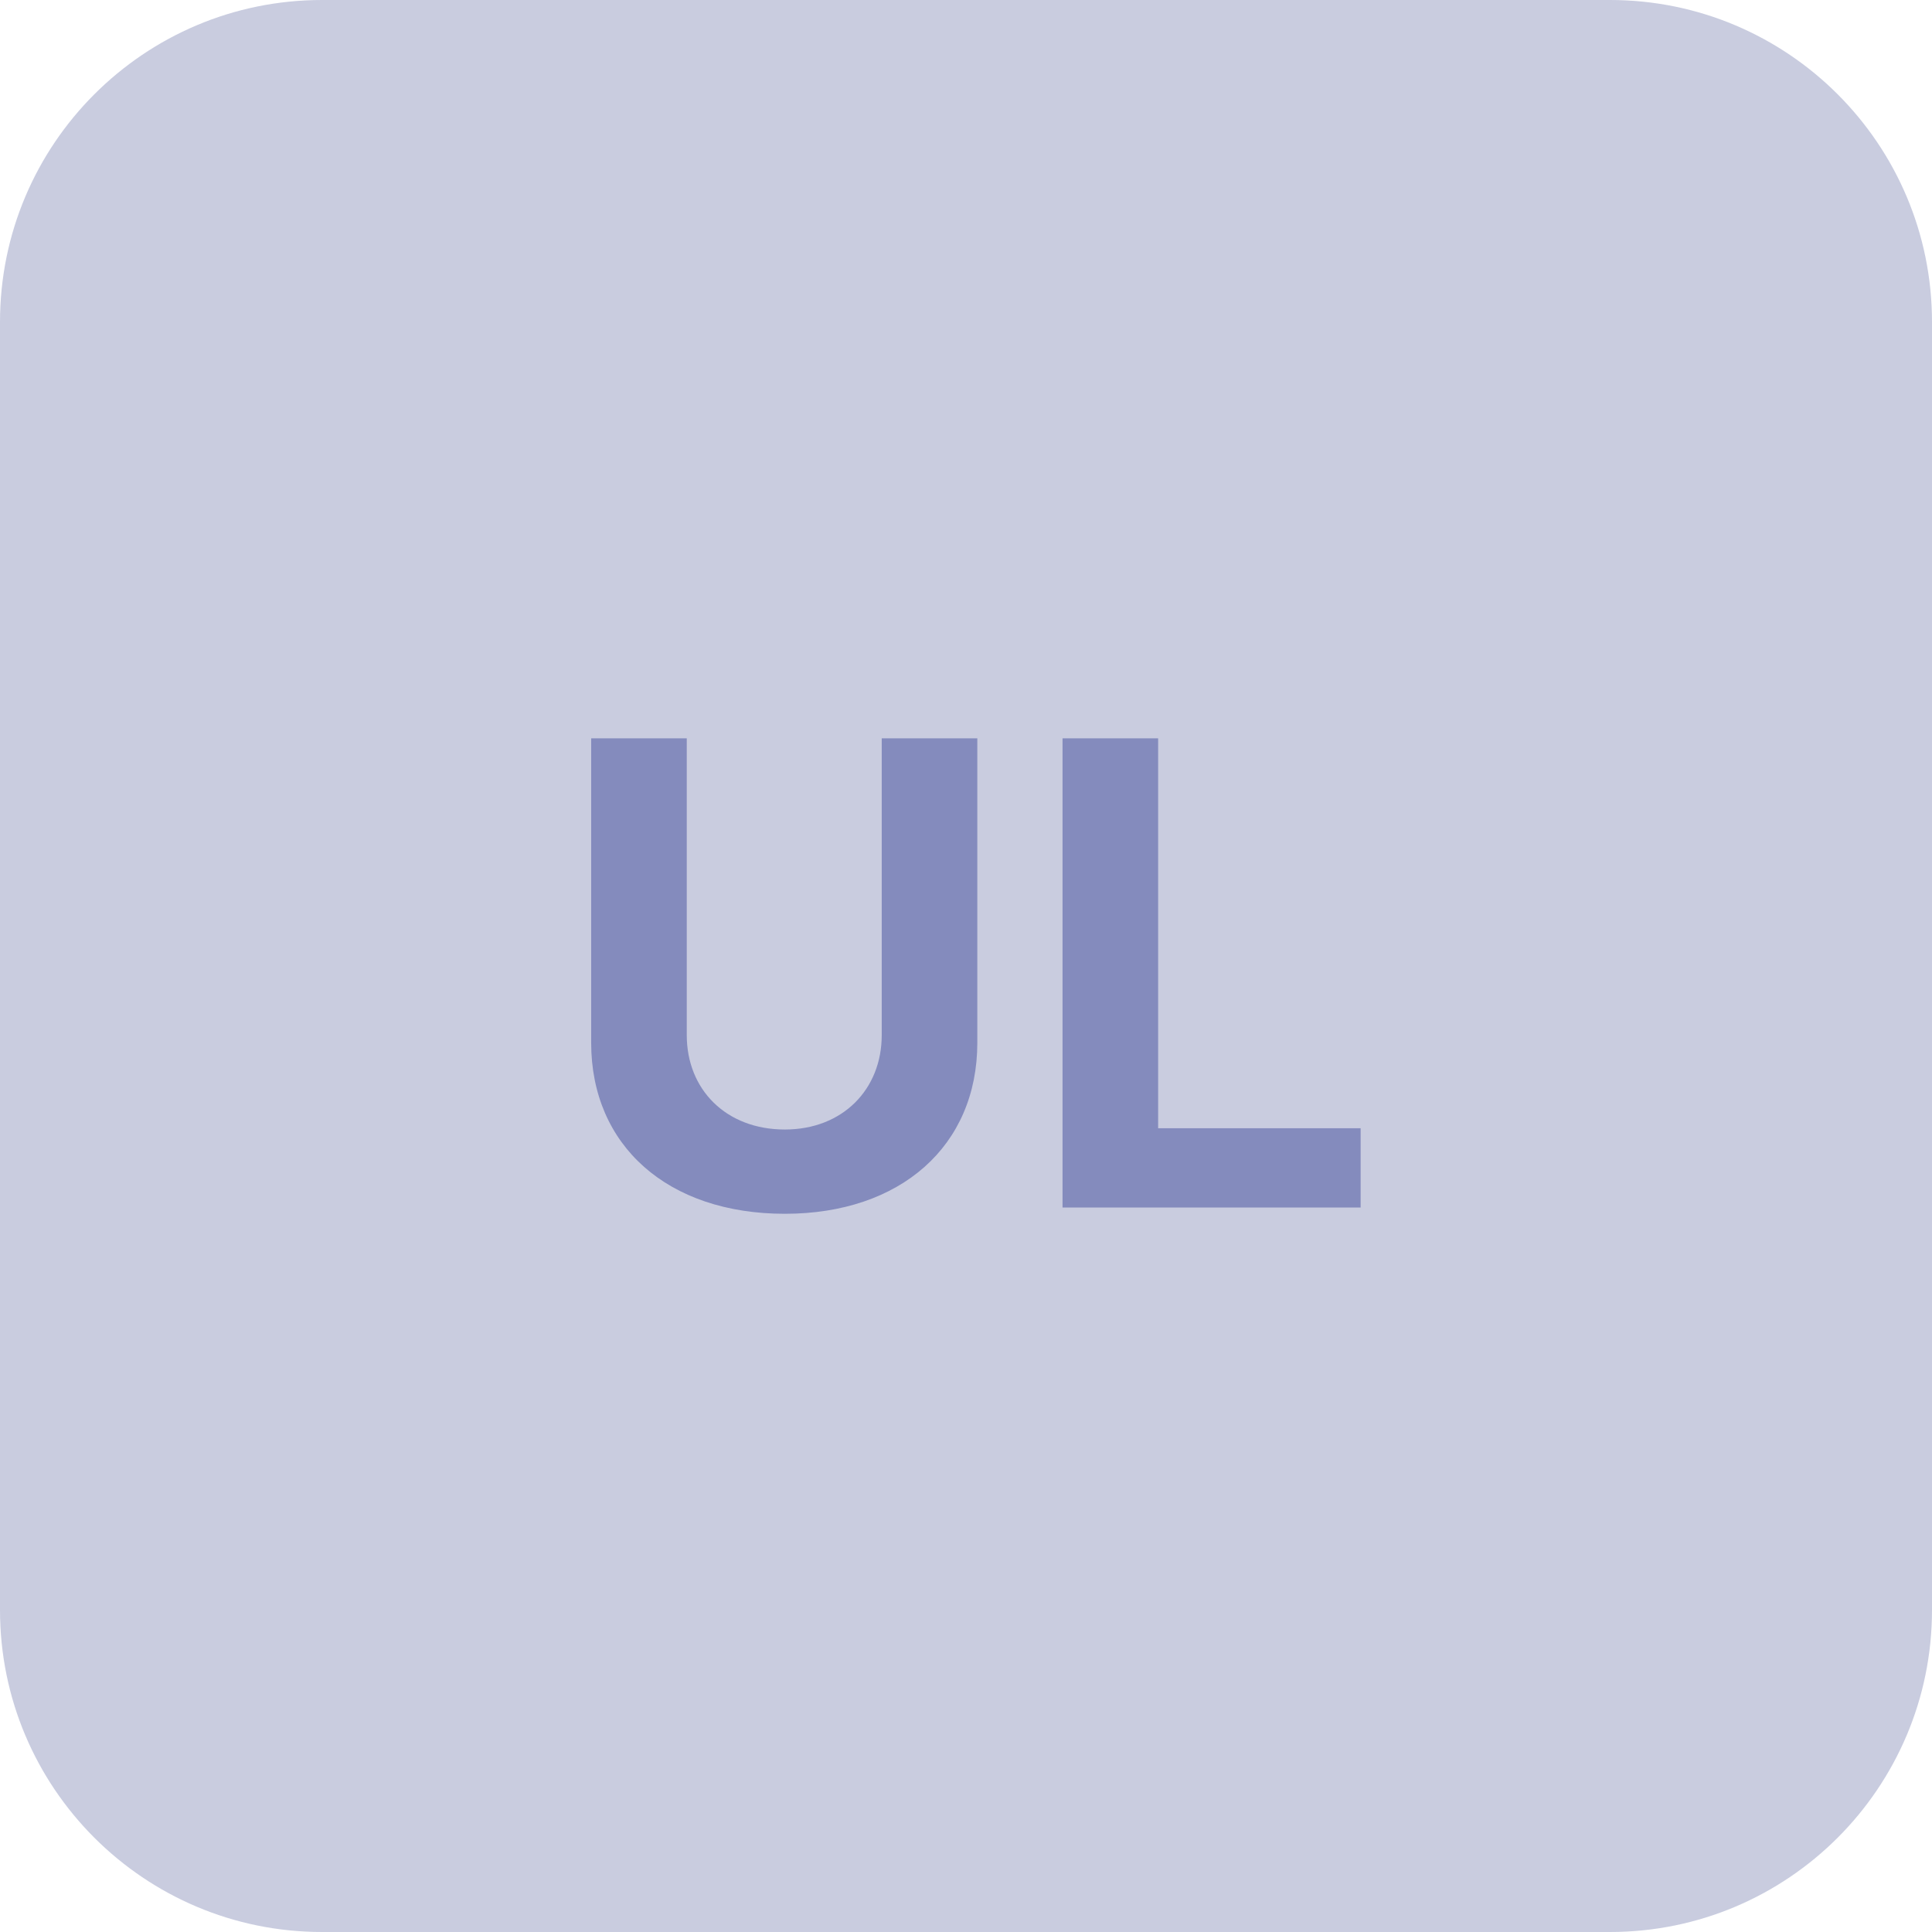
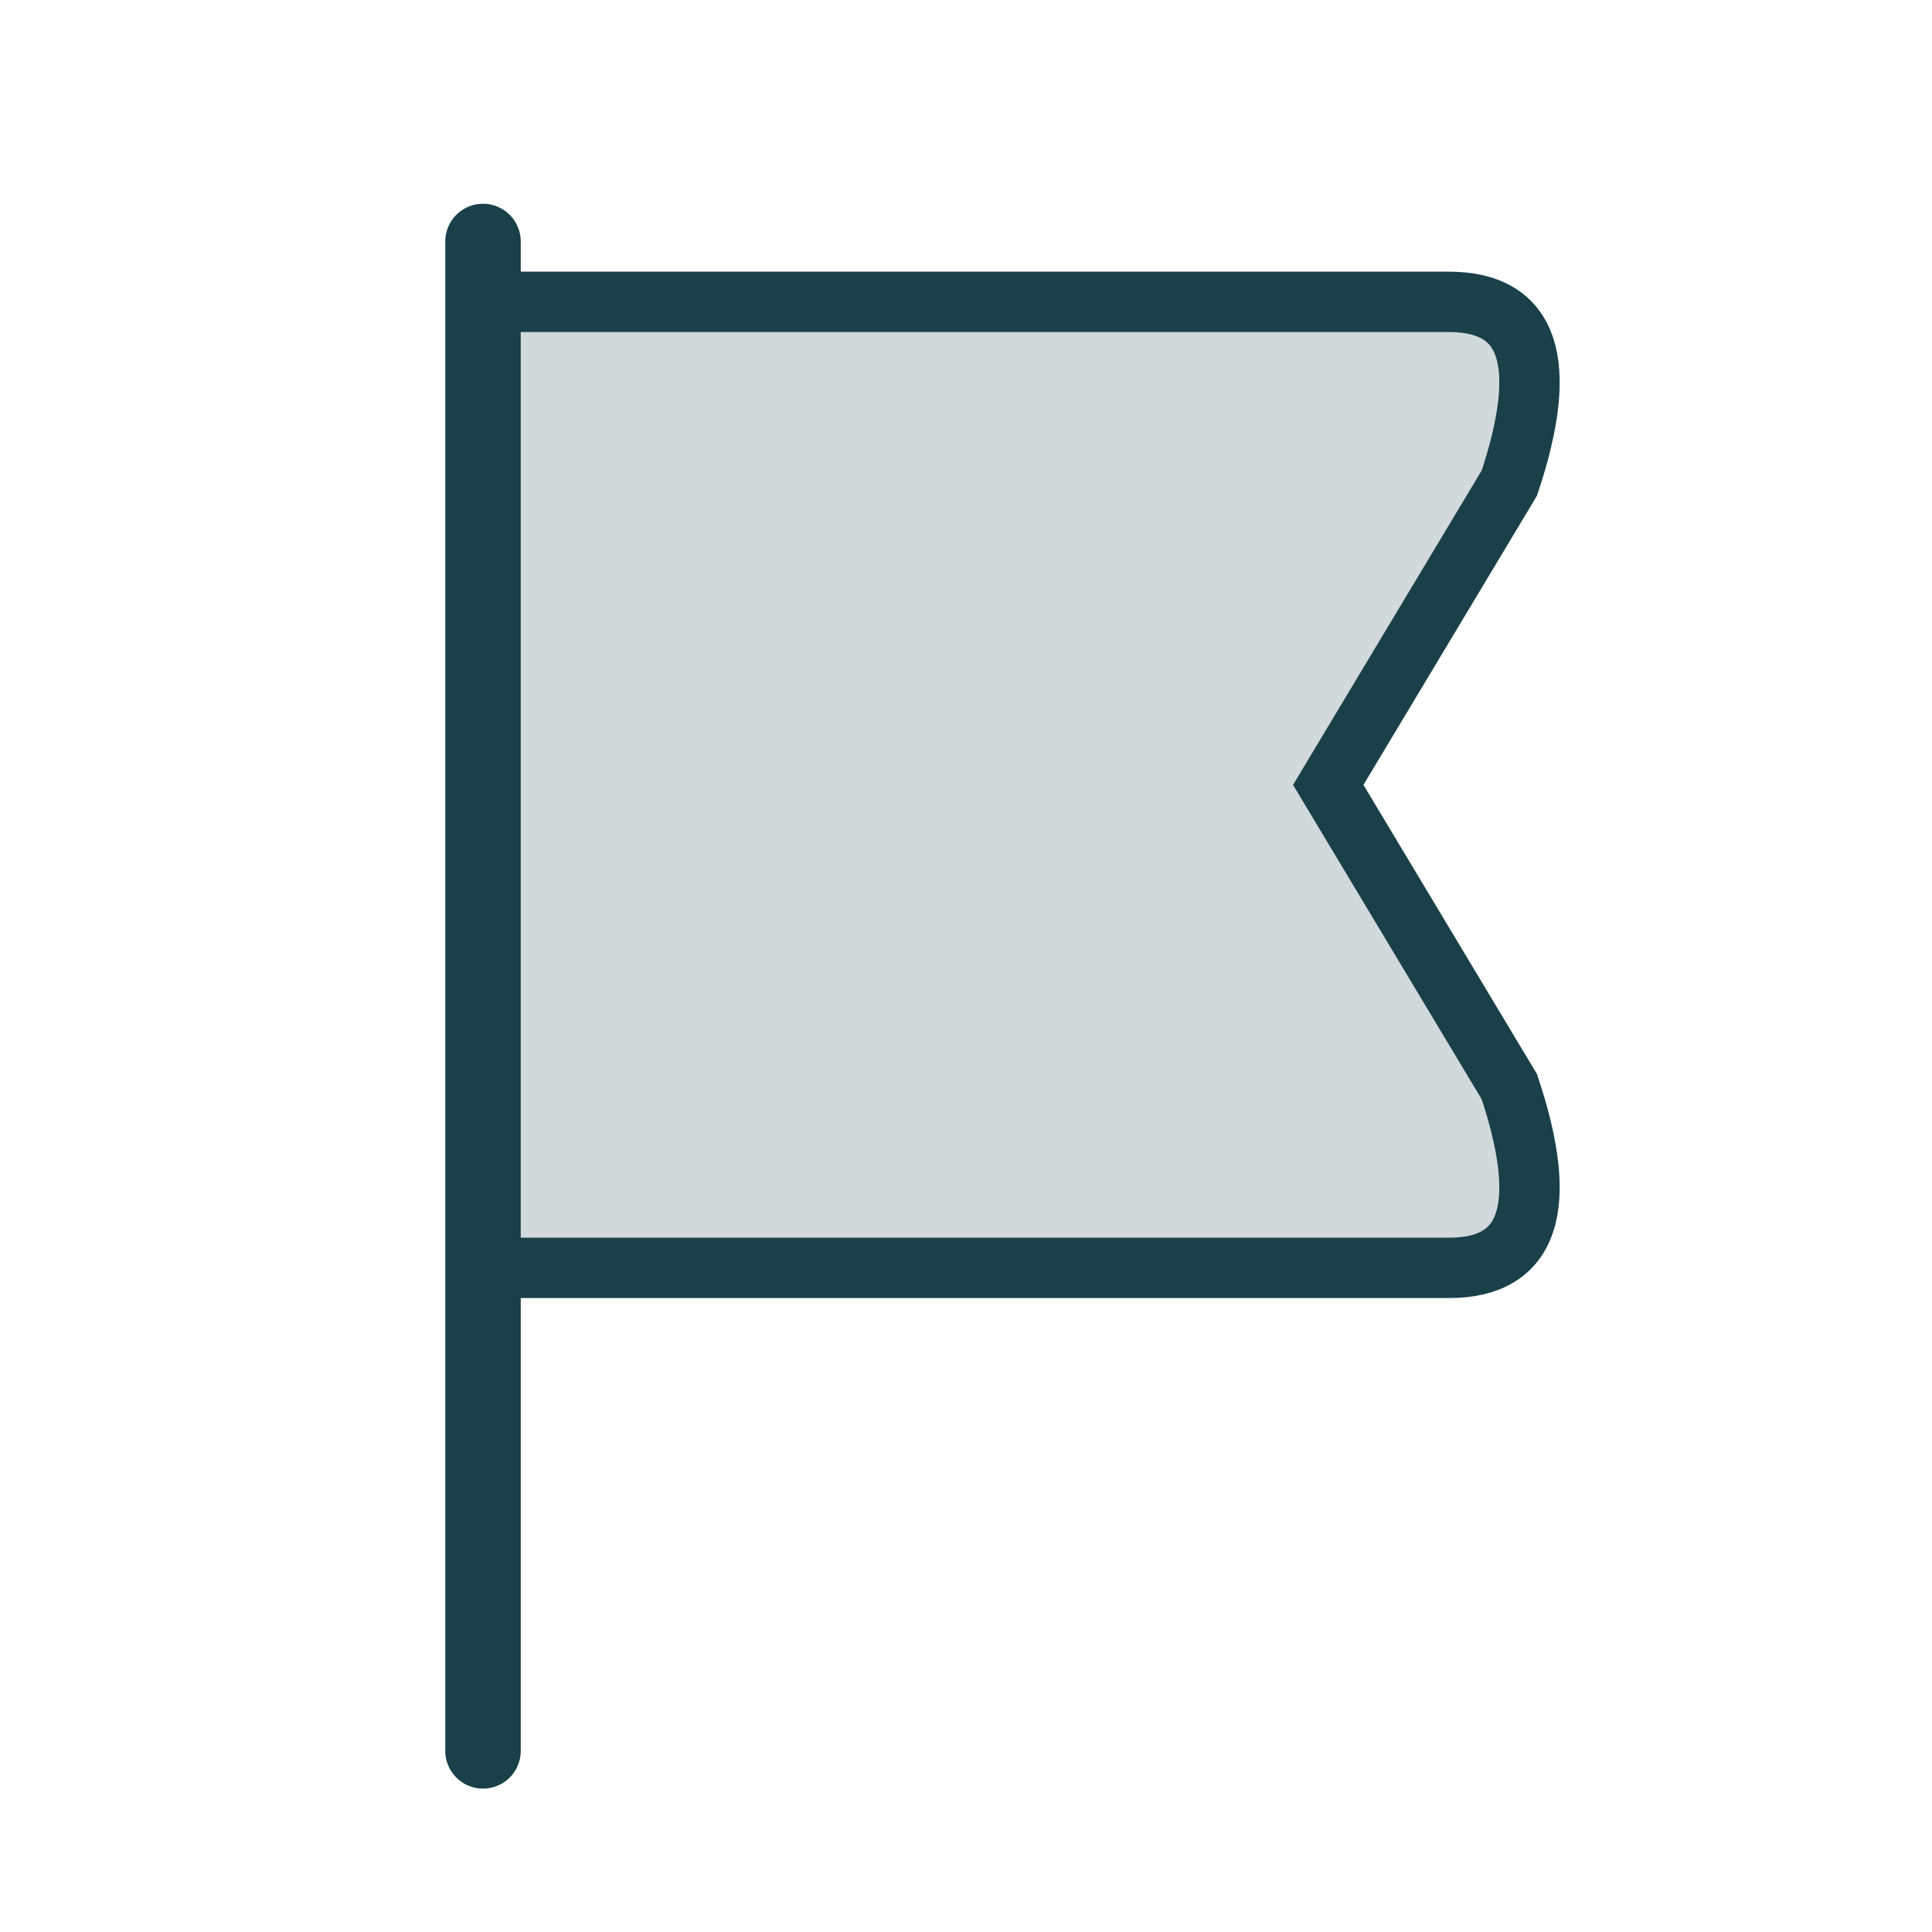
- <svg xmlns="http://www.w3.org/2000/svg" viewBox="0 0 24 24" fill="none">
-   <rect width="24" height="24" rx="4" fill="#495495" opacity="0.3" />
-   <text x="12" y="15" text-anchor="middle" font-family="Inter, sans-serif" font-size="8" font-weight="bold" fill="#848bbd">UL</text>
+ <svg xmlns="http://www.w3.org/2000/svg" viewBox="0 0 128 128">
+   <line x1="32" y1="16" x2="32" y2="116" stroke="#1A4049" stroke-width="5" stroke-linecap="round" />
+   <path d="M32 20 L96 20 Q104 20 100 32 L88 52 L100 72 Q104 84 96 84 L32 84" fill="#1A4049" opacity="0.2" />
+   <path d="M32 20 L96 20 Q104 20 100 32 L88 52 L100 72 Q104 84 96 84 L32 84" fill="none" stroke="#1A4049" stroke-width="4" />
</svg>
